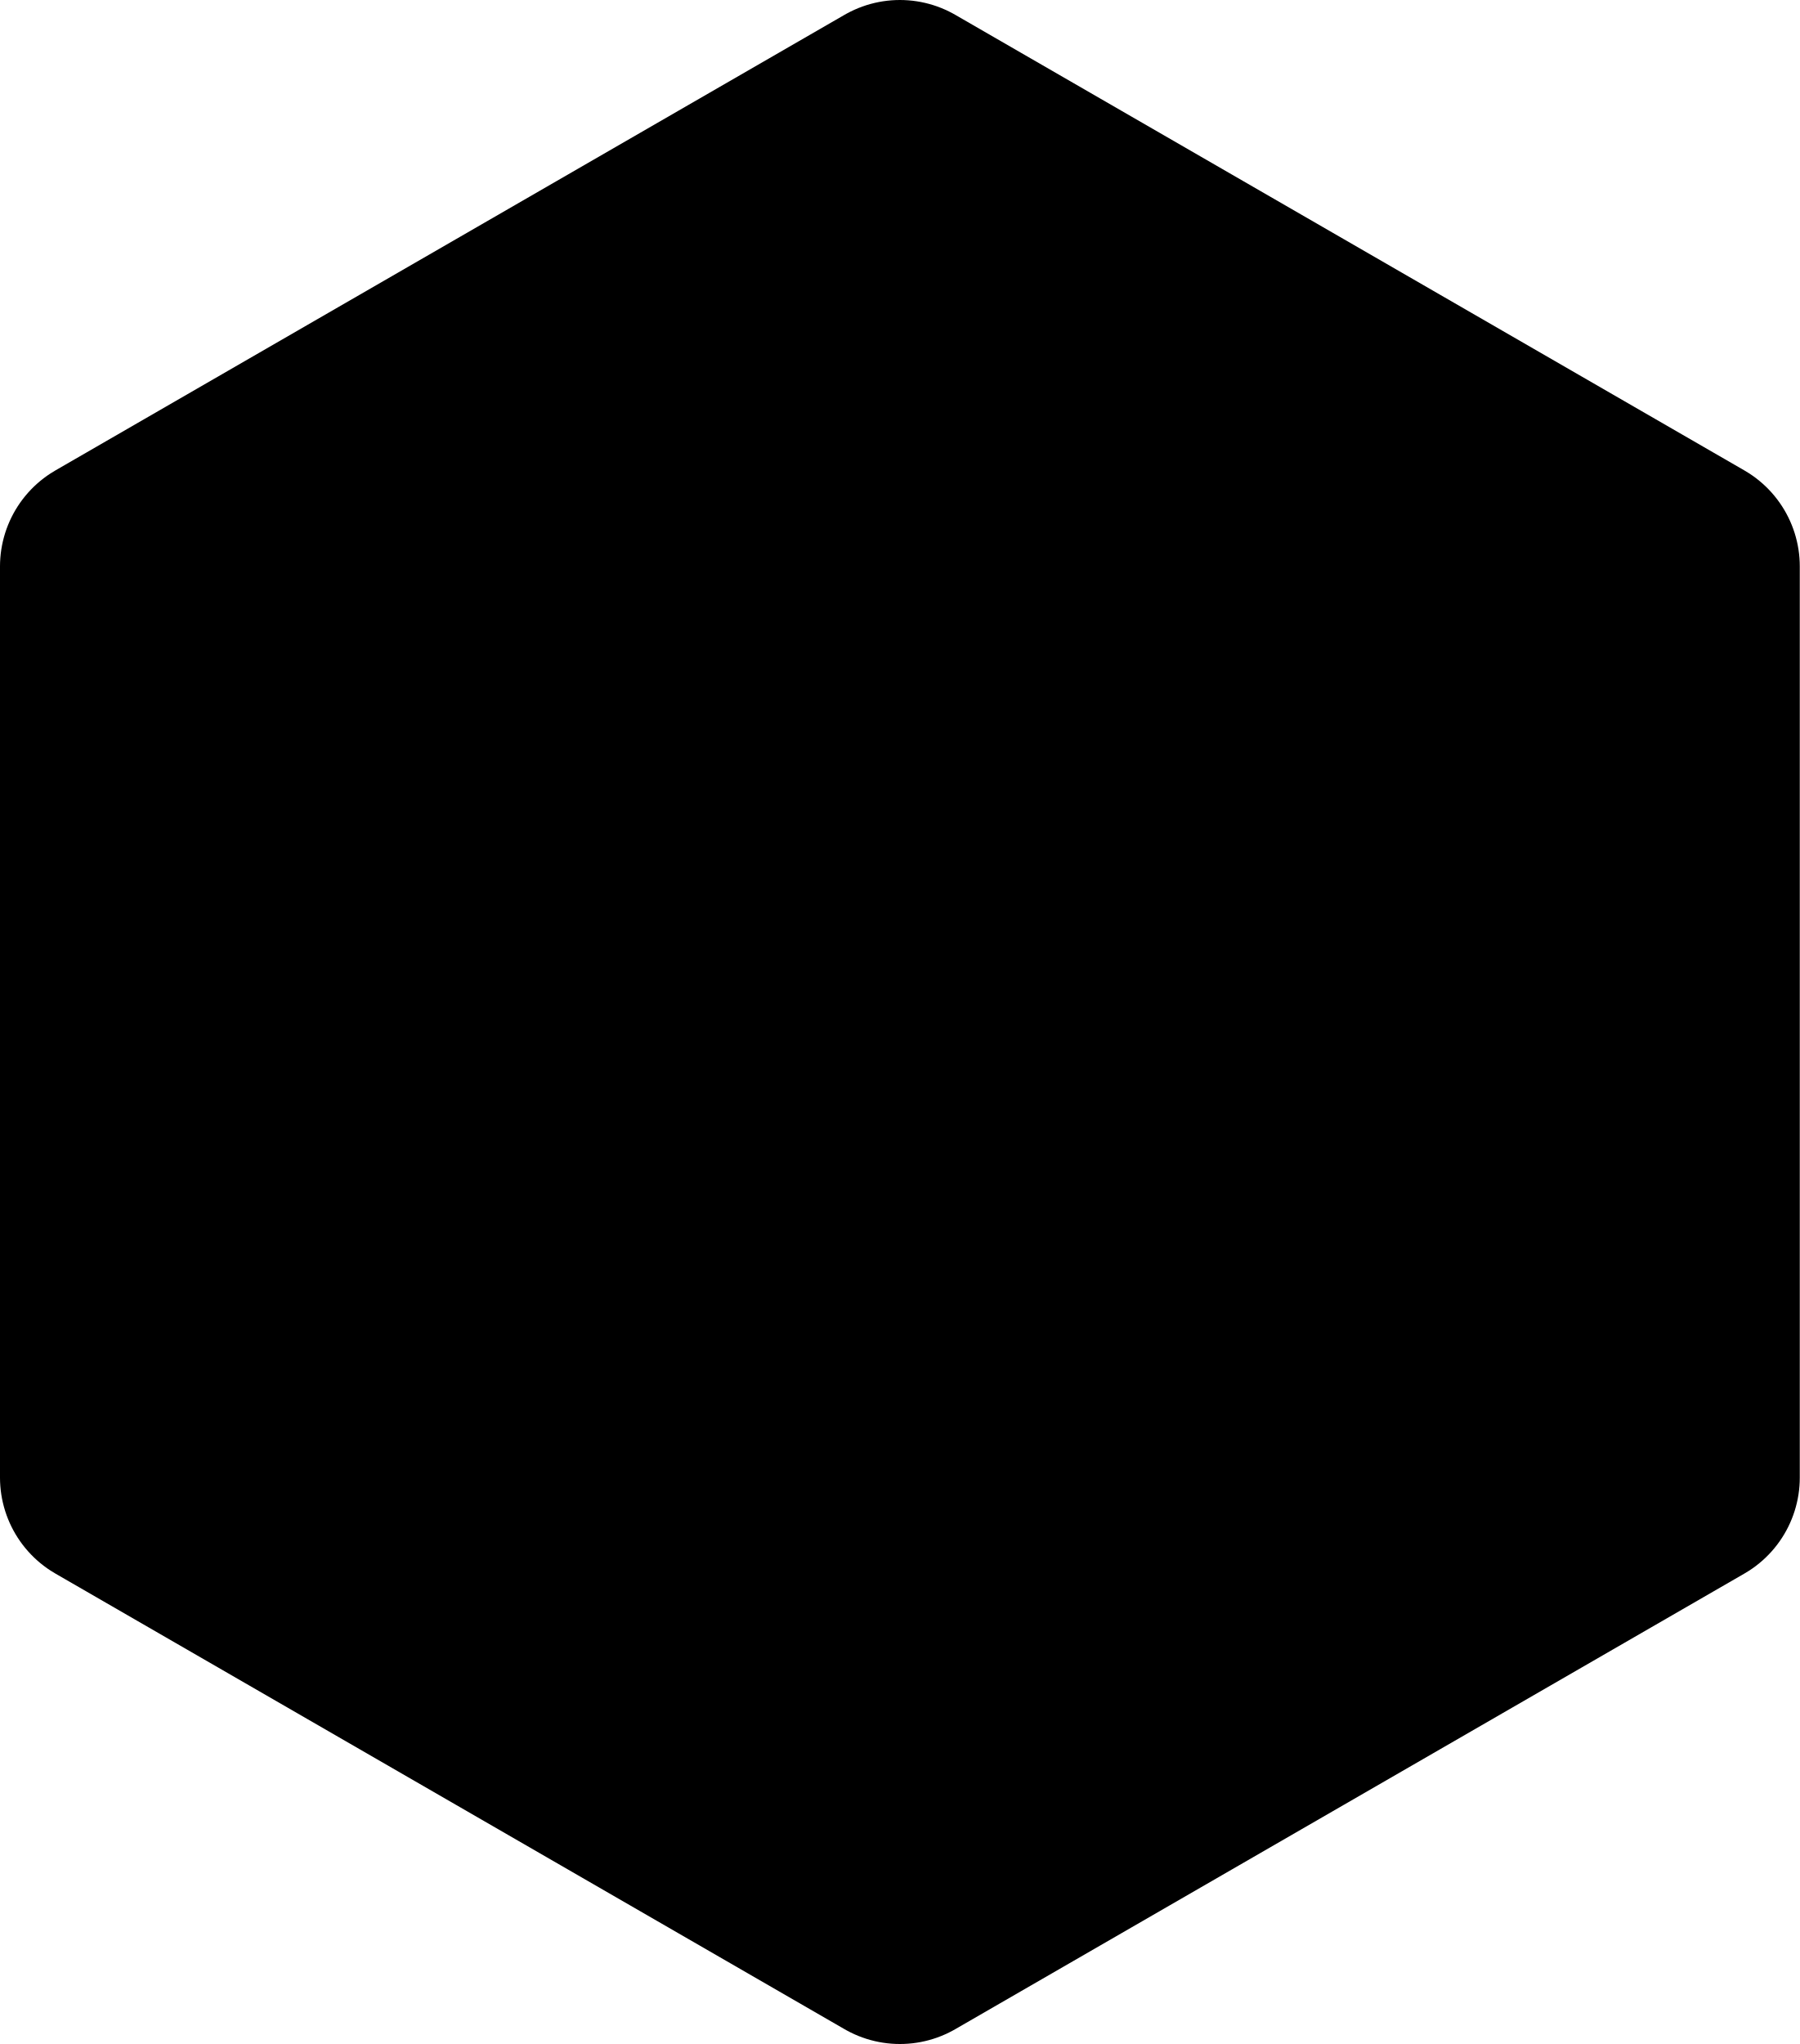
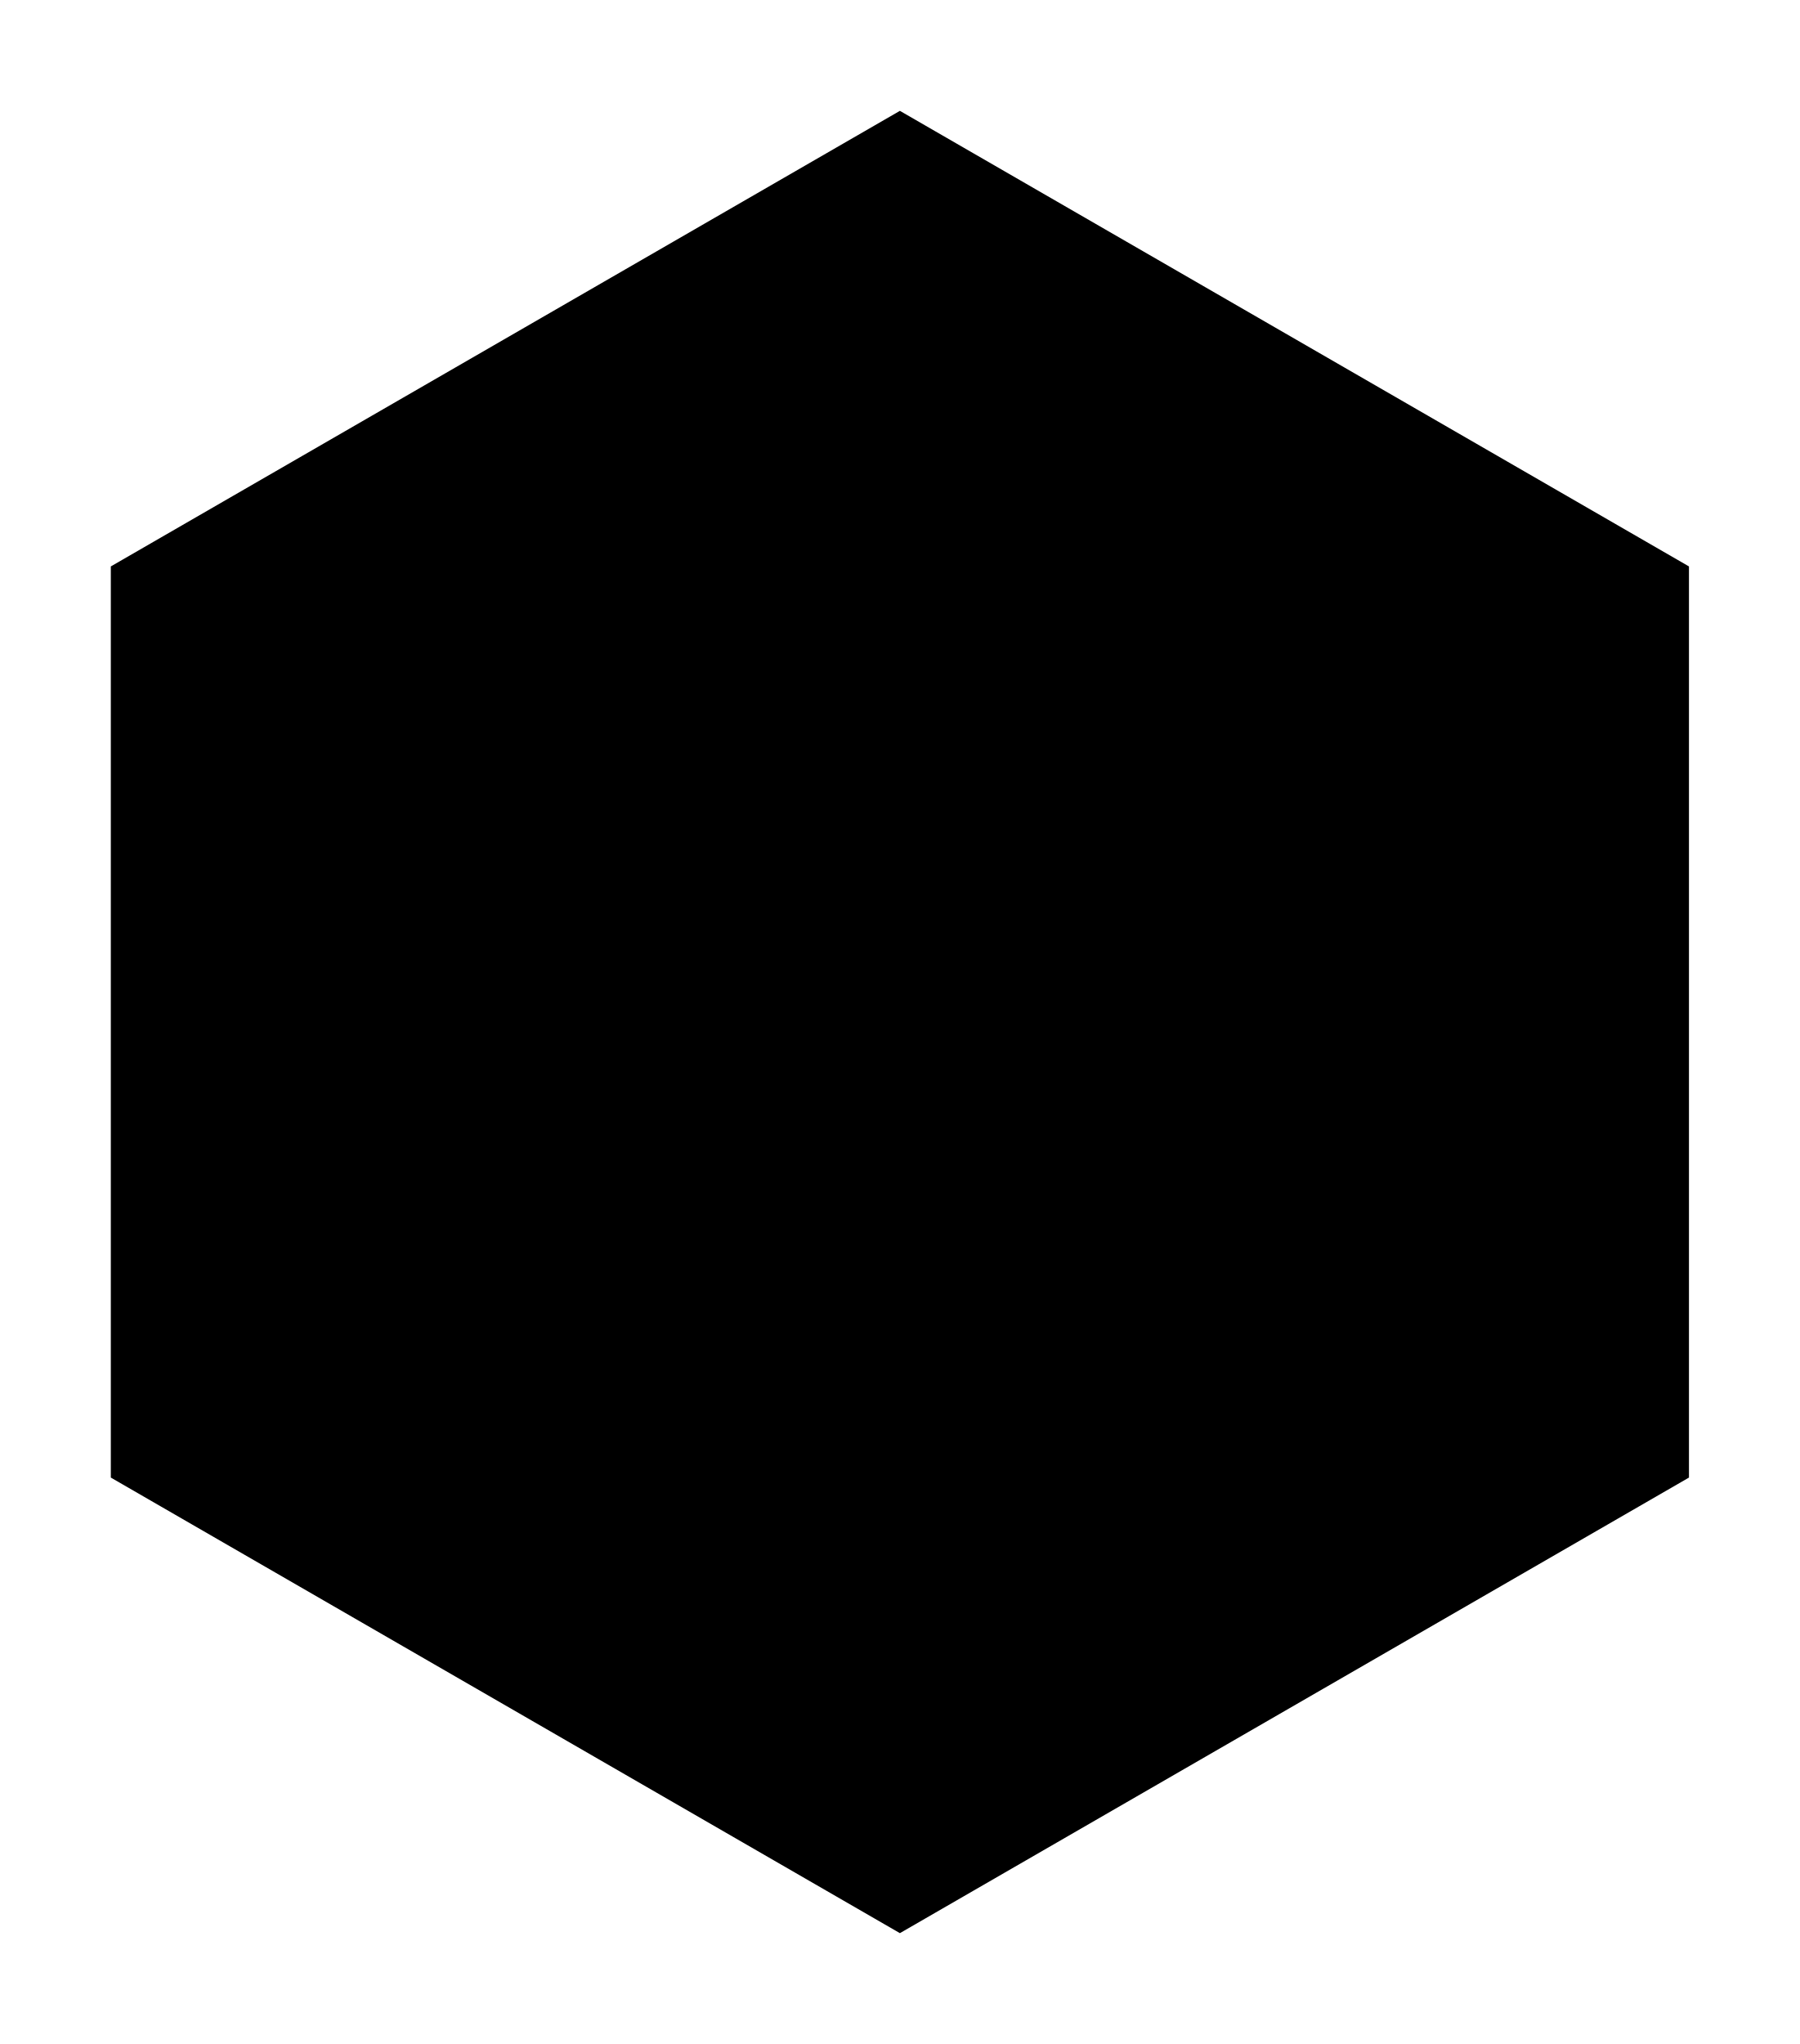
<svg xmlns="http://www.w3.org/2000/svg" version="1.1" id="hexagon" x="0px" y="0px" viewBox="0 0 162.4 184.4" enable-background="new 0 0 162.4 184.4" xml:space="preserve">
-   <polygon stroke="#000000" stroke-width="20" stroke-linecap="round" stroke-linejoin="round" stroke-miterlimit="10" points="  10,51.1 81.2,10 152.4,51.1 152.4,133.3 81.2,174.4 10,133.3 " />
+   <polygon points="  10,51.1 81.2,10 152.4,51.1 152.4,133.3 81.2,174.4 10,133.3 " />
</svg>
